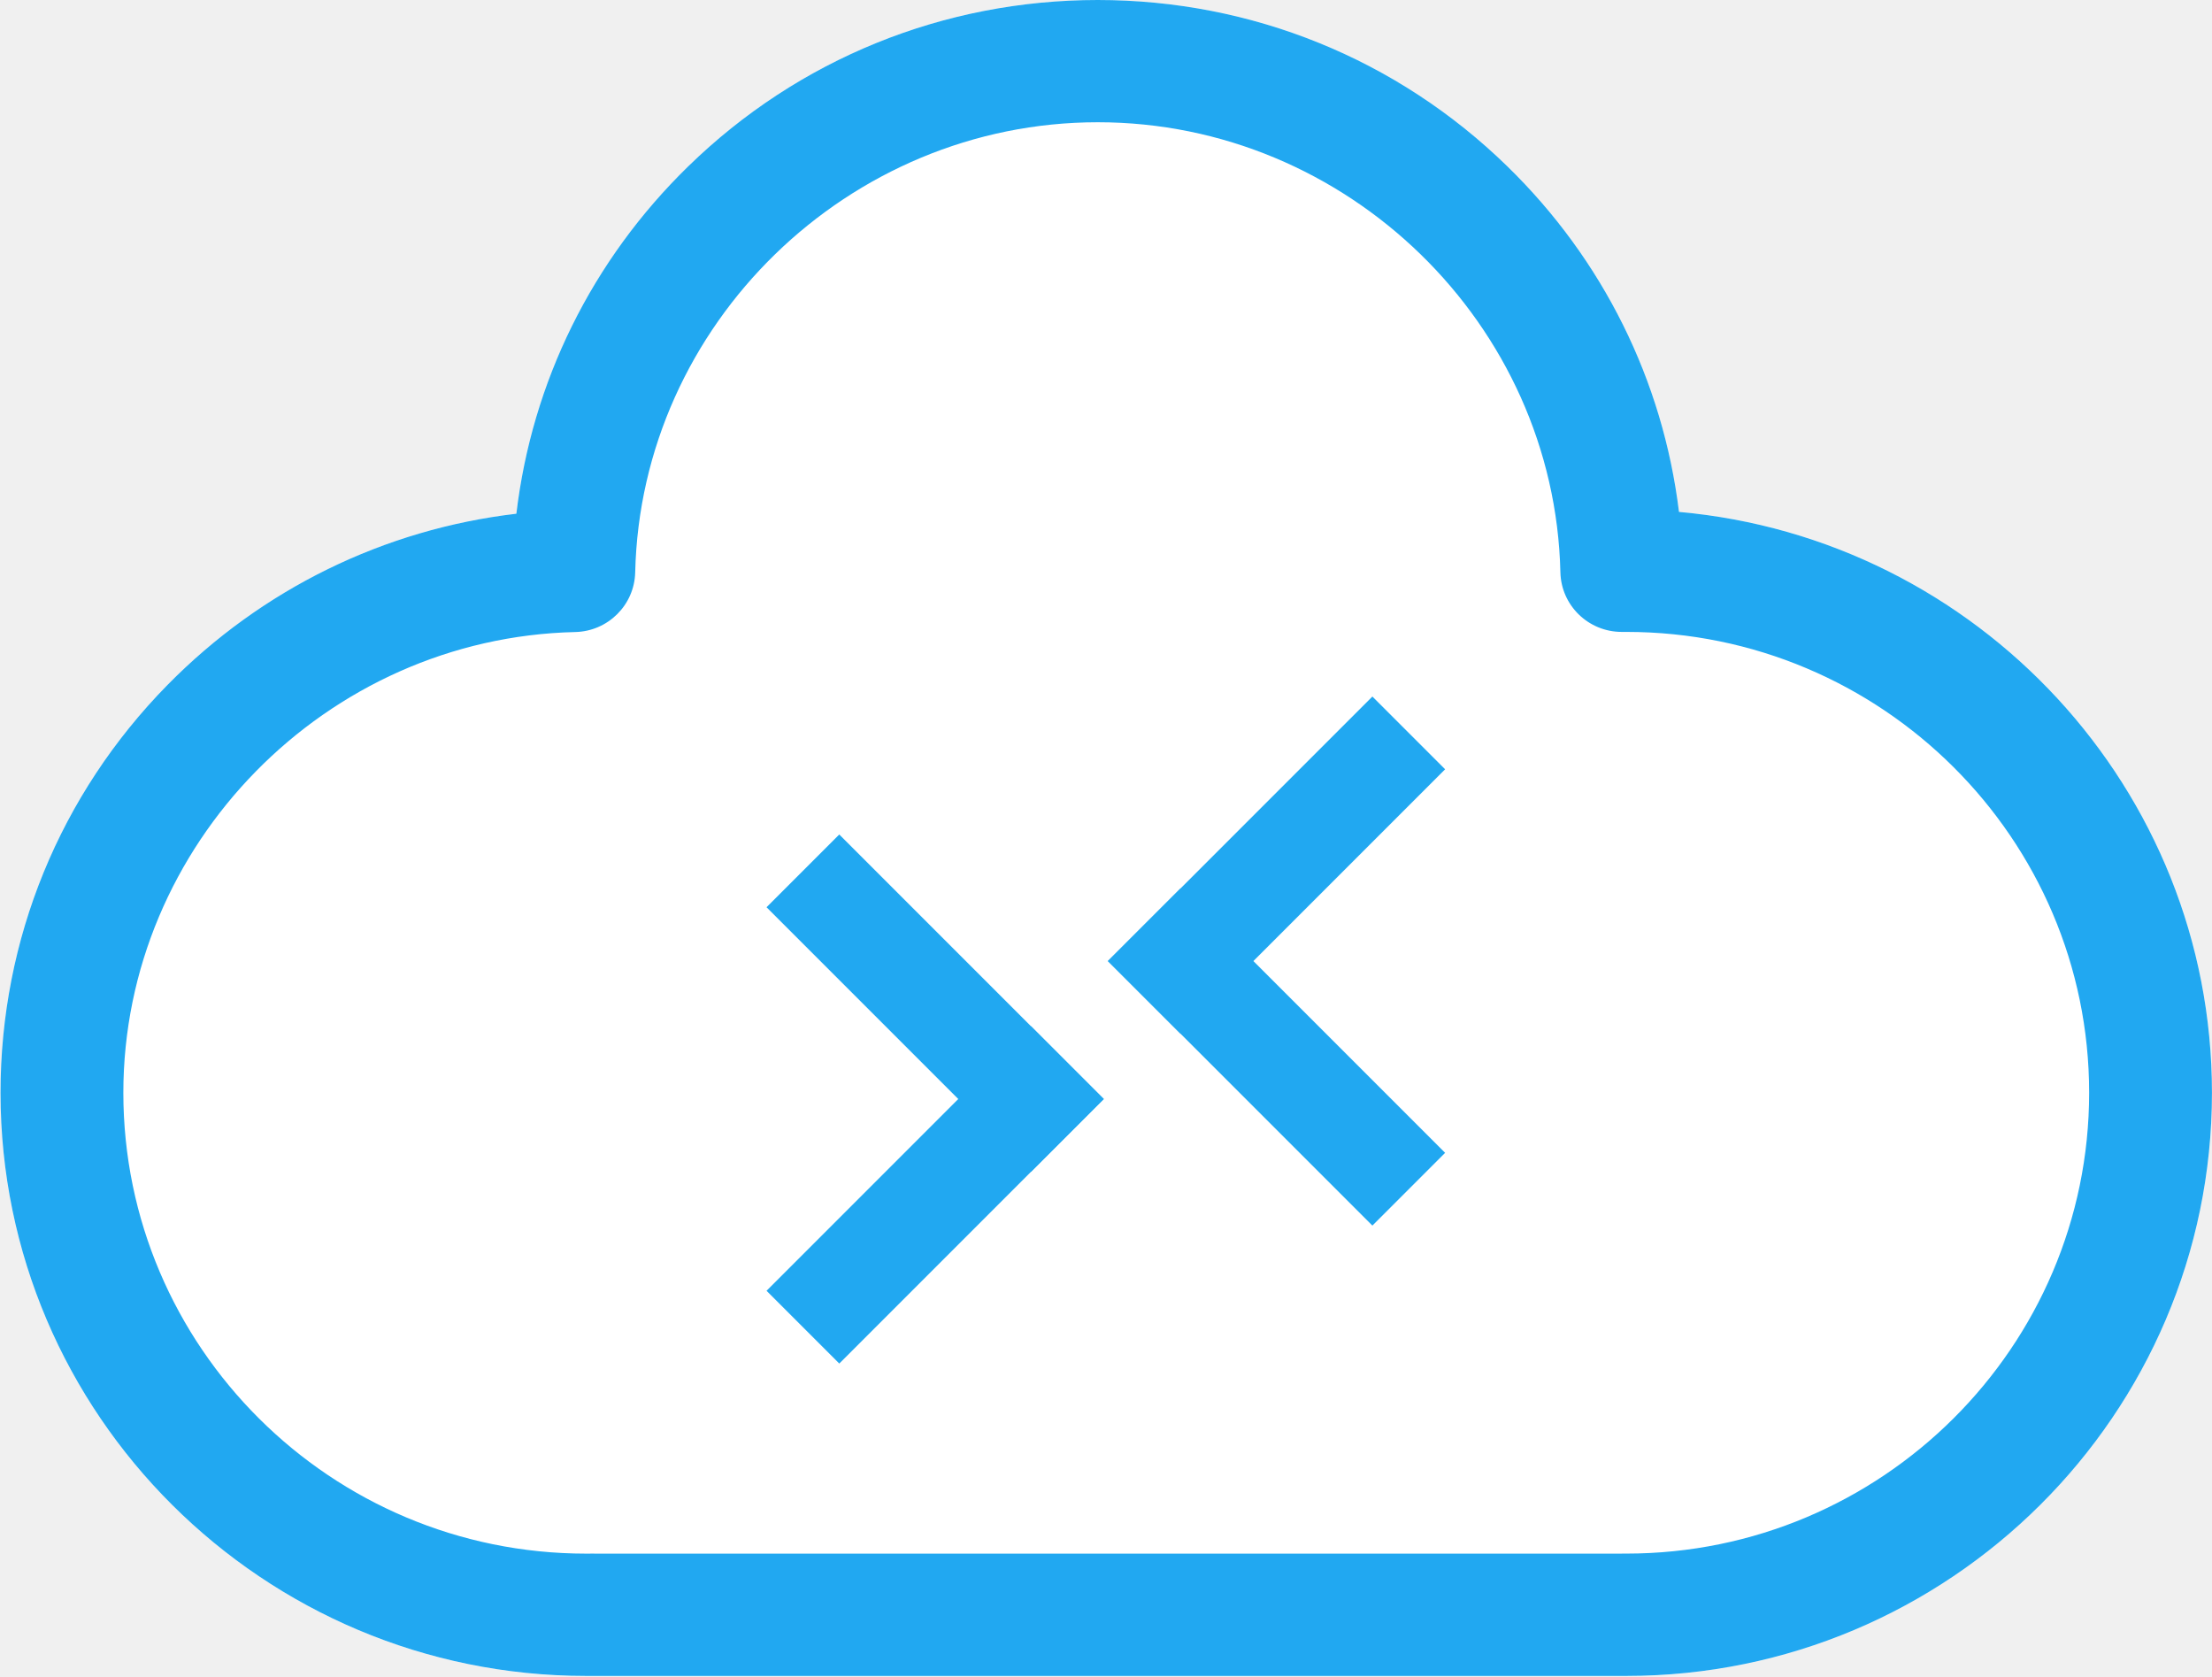
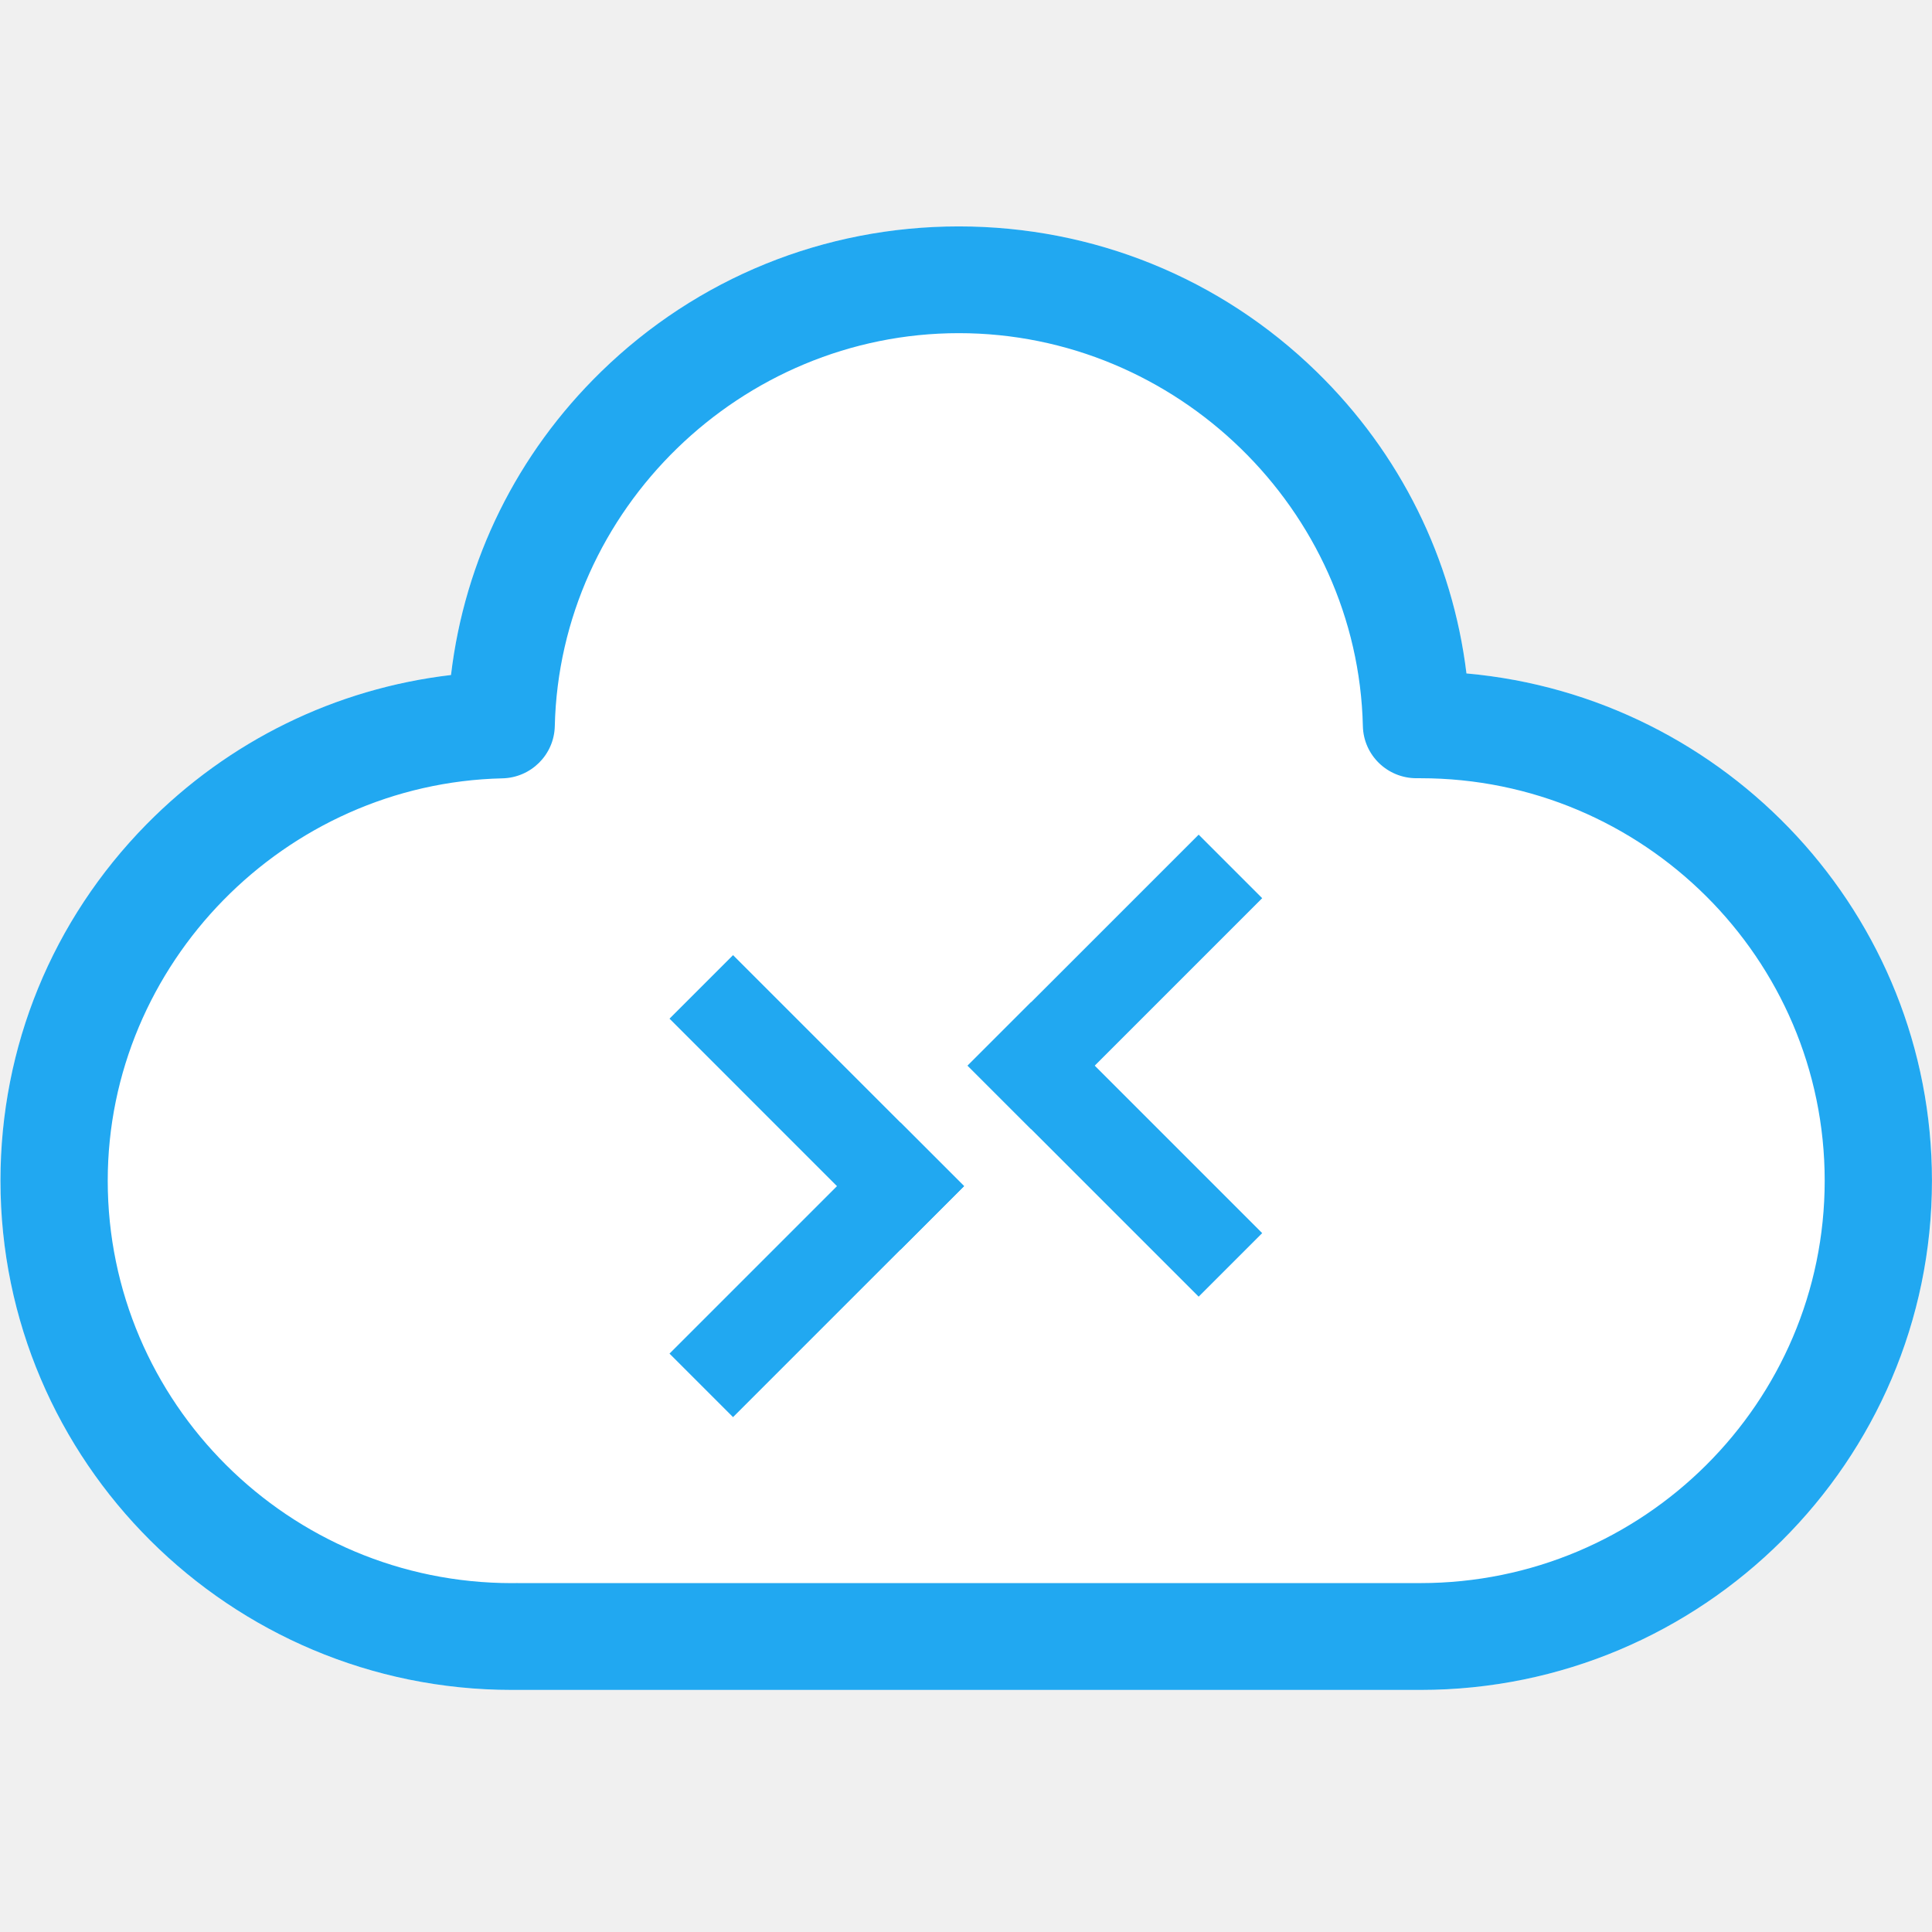
- <svg xmlns="http://www.w3.org/2000/svg" viewBox="0 0 512 388" version="1.1" id="svg3039" width="100%" height="100%">
+ <svg xmlns="http://www.w3.org/2000/svg" viewBox="0 0 512 512" version="1.1" id="svg3039" width="100%" height="100%">
  <defs id="defs3041">
    <linearGradient x1="50%" y1="0%" x2="50%" y2="100%" id="cozy-gradient">
      <stop stop-color="#20A8F1" offset="0%" id="stop3044" />
      <stop stop-color="#62C6ED" offset="100%" id="stop3046" />
    </linearGradient>
  </defs>
-   <g id="cozycloud">
-     <path d="M376.453,387.847 L135.66,387.847 C60.908,387.847 0.123,327.305 0.123,252.882 C0.123,217.392 13.844,183.867 38.779,158.5 C60.621,136.299 88.914,122.48 119.521,118.885 C123.136,88.405 137.001,60.227 159.314,38.484 C184.791,13.646 218.45,0 254.095,0 C289.731,0 323.4,13.646 348.877,38.474 C371.098,60.125 384.922,88.15 388.628,118.467 C457.677,124.628 511.99,182.564 511.99,252.892 C511.99,327.305 451.164,387.847 376.443,387.847 L376.453,387.847 Z" id="Path-copy" fill="#FFFFFF" />
+   <g id="cozycloud" transform="translate(0,60)">
+     <path d="m 376.453,387.847 -240.794,0 c -74.752,0 -135.537,-60.542 -135.537,-134.965 0,-35.49 13.722,-69.015 38.656,-94.383 C 60.621,136.299 88.914,122.48 119.521,118.885 123.136,88.405 137.001,60.227 159.314,38.484 184.791,13.646 218.45,0 254.095,0 c 35.635,0 69.304,13.646 94.781,38.474 22.221,21.651 36.045,49.676 39.752,79.993 69.048,6.161 123.361,64.096 123.361,134.425 0,74.412 -60.826,134.955 -135.547,134.955 l 0.01,0 z" id="Path-copy" style="fill:#ffffff" />
    <path d="m 376.453,387.847 -240.794,0 c -74.752,0 -135.537,-60.542 -135.537,-134.965 0,-35.49 13.722,-69.015 38.656,-94.383 C 60.621,136.299 88.914,122.48 119.521,118.885 123.136,88.405 137.001,60.227 159.314,38.484 184.791,13.646 218.45,0 254.095,0 c 35.635,0 69.304,13.646 94.781,38.474 22.221,21.651 36.045,49.676 39.752,79.993 69.048,6.161 123.361,64.096 123.361,134.425 0,74.412 -60.826,134.955 -135.547,134.955 z m -1.024,-28.311 1.024,0 c 59.064,0 107.11,-47.843 107.11,-106.654 0,-58.801 -48.046,-106.644 -107.11,-106.644 l -1.075,0 c -7.711,0 -14.029,-6.11 -14.203,-13.809 -1.331,-57.436 -49.357,-104.139 -107.069,-104.139 -57.713,0 -105.759,46.723 -107.08,104.159 -0.174,7.556 -6.287,13.646 -13.885,13.819 -57.672,1.324 -104.591,49.147 -104.591,106.624 0,58.811 48.046,106.654 107.11,106.654 l 0.87,0 0.338,-0.02 c 0.307,0 0.614,0 0.922,0.02 l 237.609,0 z" id="Shape" style="fill:#21a8f1;fill-opacity:1" />
  </g>
-   <rect style="fill:#21a8f1;fill-opacity:1" id="rect3839" width="86.583" height="23.81" x="273.922" y="-0.808" transform="matrix(0.7071068,0.7071068,-0.7071068,0.7071068,0,0)" />
-   <rect style="fill:#21a8f1;fill-opacity:1" id="rect3839-9" width="86.583" height="23.81" x="-85.765" y="336.686" transform="matrix(0.7071068,-0.7071068,0.7071068,0.7071068,0,0)" />
-   <rect style="fill:#21a8f1;fill-opacity:1" id="rect3839-4" width="86.583" height="23.81" x="24.054" y="338.599" transform="matrix(0.7071068,-0.7071068,0.7071068,0.7071068,0,0)" />
-   <rect style="fill:#21a8f1;fill-opacity:1" id="rect3839-9-2" width="86.583" height="23.81" x="-425.173" y="24.064" transform="matrix(-0.7071068,-0.7071068,0.7071068,-0.7071068,0,0)" />
+   <rect style="fill:#21a8f1;fill-opacity:1" id="rect3839" width="86.583" height="23.81" x="316.349" y="41.618" transform="matrix(0.7071068,0.7071068,-0.7071068,0.7071068,0,0)" />
+   <rect style="fill:#21a8f1;fill-opacity:1" id="rect3839-9" width="86.583" height="23.81" x="-128.192" y="379.112" transform="matrix(0.7071068,-0.7071068,0.7071068,0.7071068,0,0)" />
+   <rect style="fill:#21a8f1;fill-opacity:1" id="rect3839-4" width="86.583" height="23.81" x="-18.372" y="381.025" transform="matrix(0.7071068,-0.7071068,0.7071068,0.7071068,0,0)" />
+   <rect style="fill:#21a8f1;fill-opacity:1" id="rect3839-9-2" width="86.583" height="23.81" x="-467.599" y="-18.363" transform="matrix(-0.7071068,-0.7071068,0.7071068,-0.7071068,0,0)" />
</svg>
